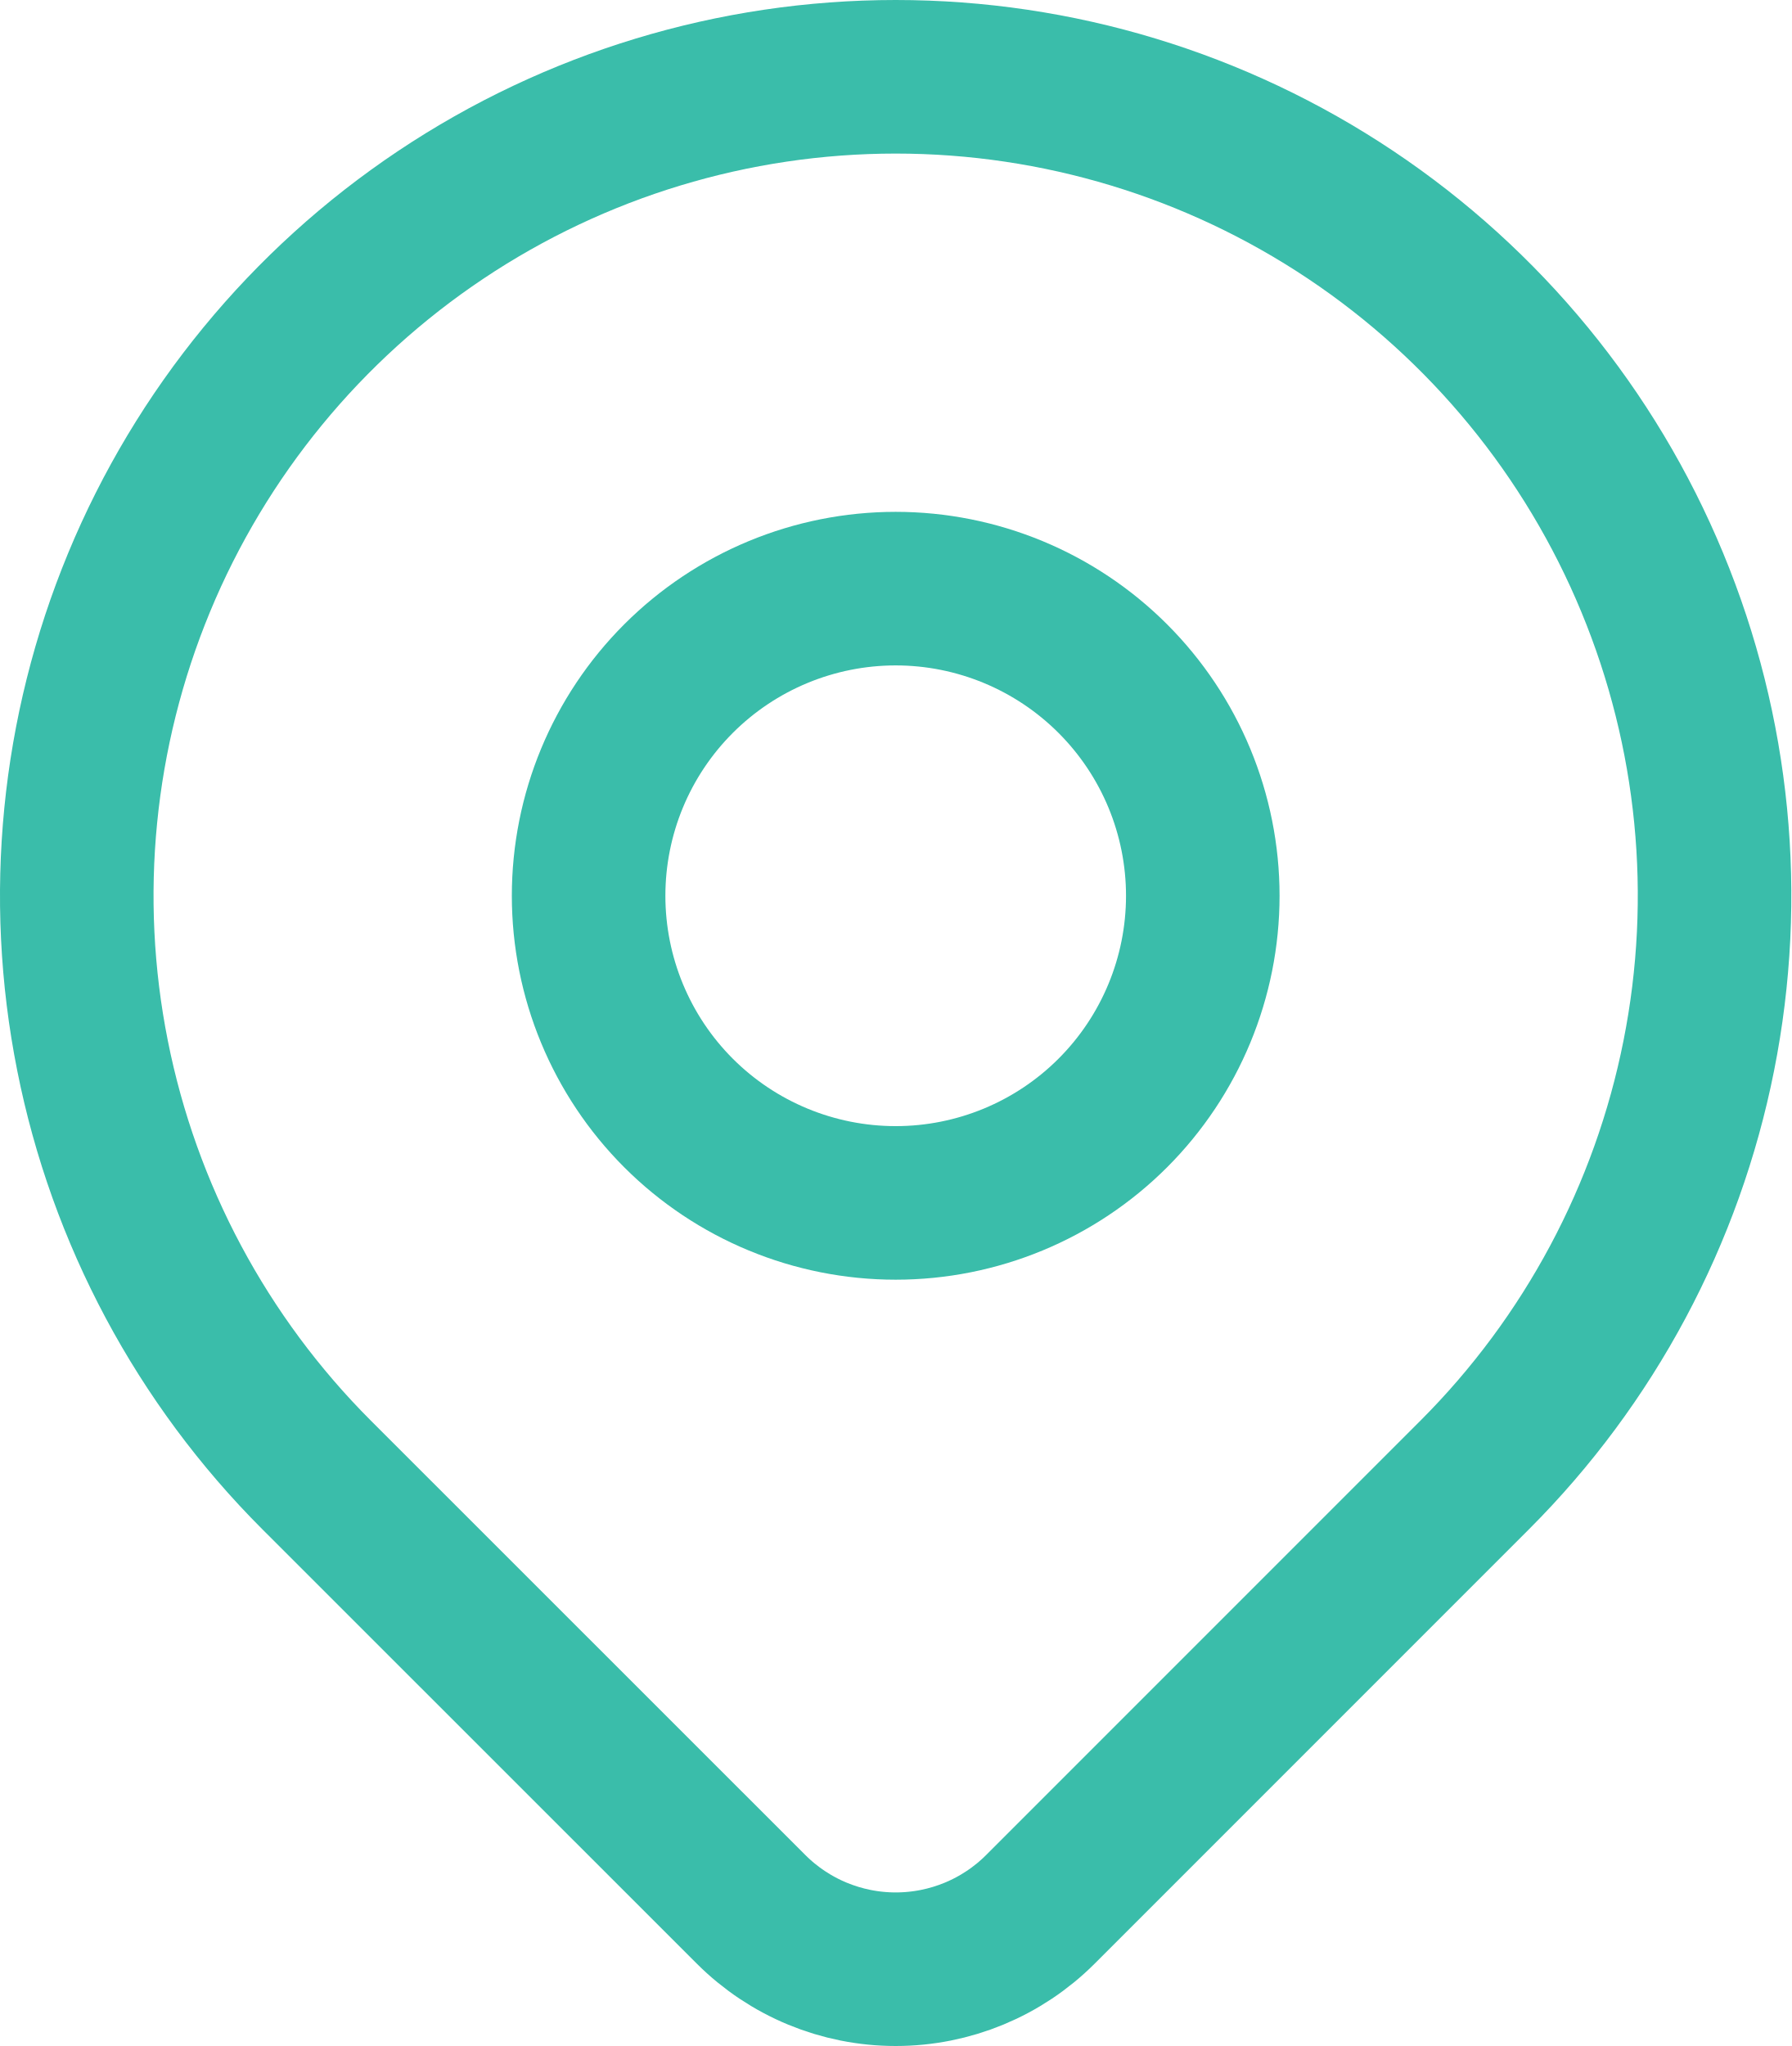
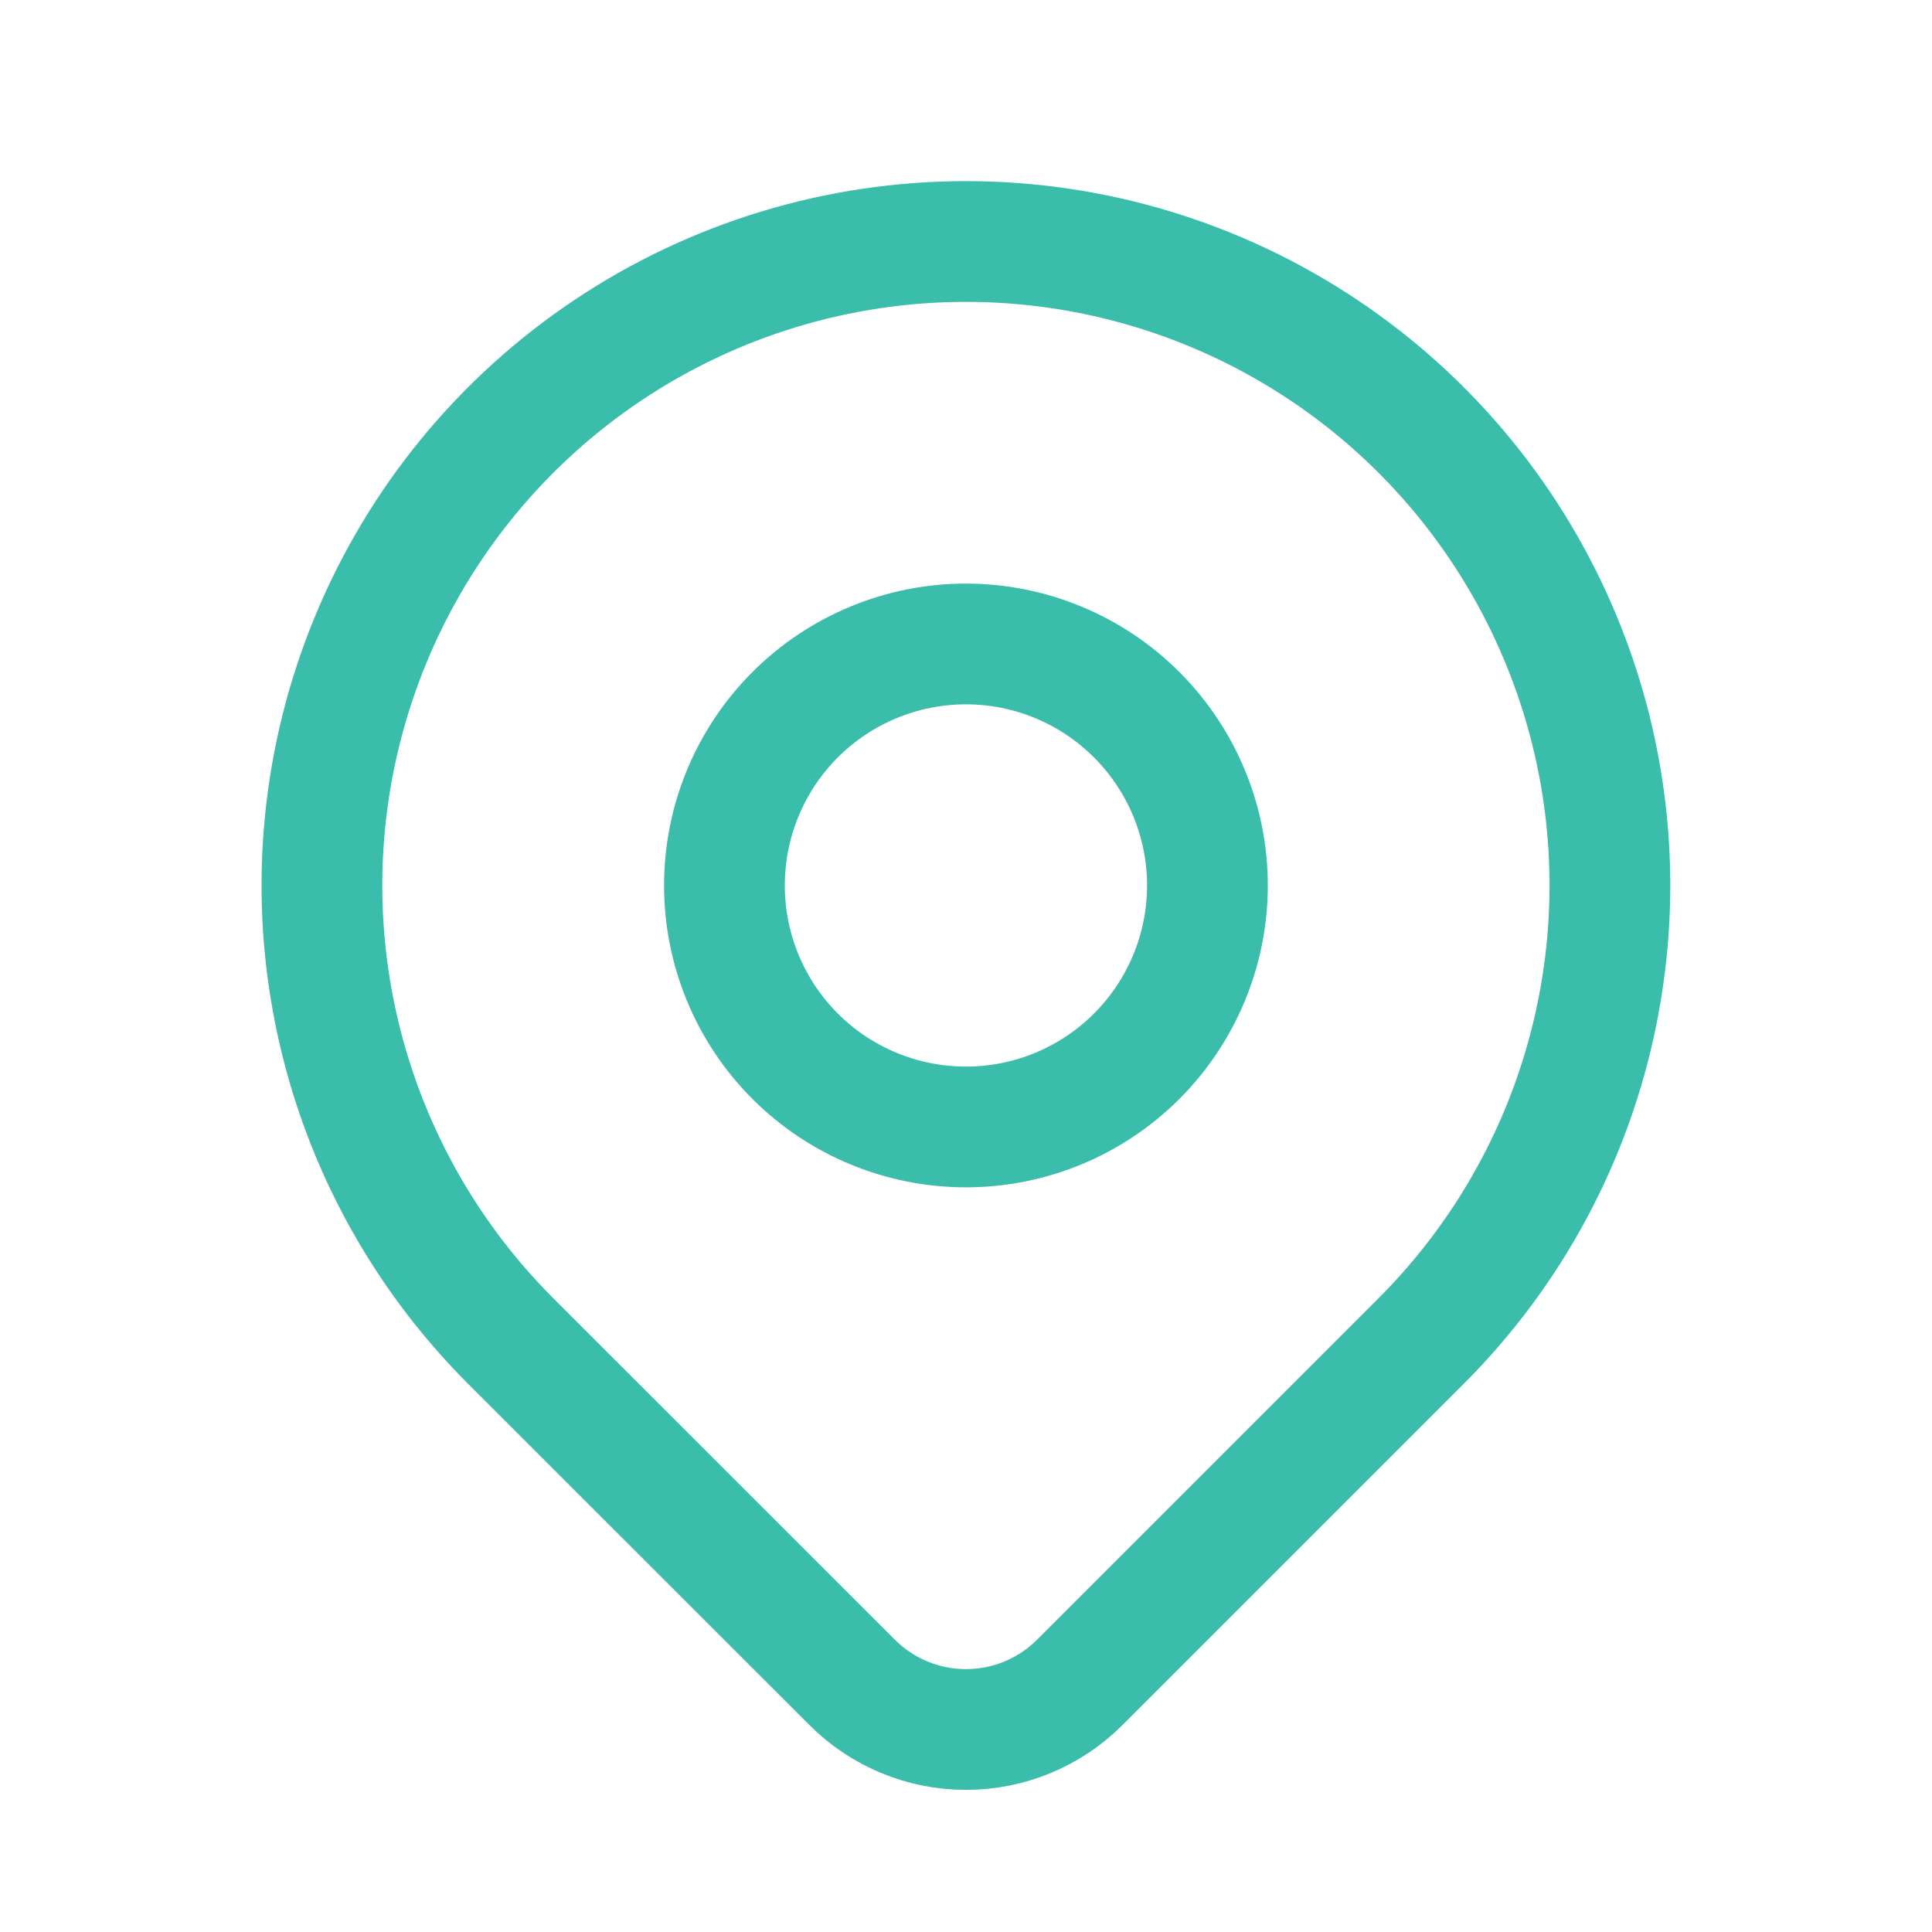
- <svg xmlns="http://www.w3.org/2000/svg" preserveAspectRatio="none" width="100%" height="100%" overflow="visible" style="display: block;" viewBox="0 0 23.333 26.646" fill="none">
-   <g id="Vector">
-     <path d="M7.667 11.666C7.667 12.727 8.088 13.745 8.838 14.495C9.588 15.245 10.606 15.666 11.667 15.666C12.727 15.666 13.745 15.245 14.495 14.495C15.245 13.745 15.667 12.727 15.667 11.666C15.667 10.605 15.245 9.588 14.495 8.838C13.745 8.088 12.727 7.666 11.667 7.666C10.606 7.666 9.588 8.088 8.838 8.838C8.088 9.588 7.667 10.605 7.667 11.666Z" stroke="#3ABDAA" stroke-width="2" stroke-linecap="round" stroke-linejoin="round" />
-     <path d="M19.209 19.209L13.552 24.866C13.052 25.366 12.374 25.646 11.667 25.646C10.961 25.646 10.283 25.366 9.783 24.866L4.124 19.209C2.632 17.717 1.616 15.816 1.205 13.747C0.793 11.678 1.005 9.534 1.812 7.585C2.619 5.636 3.987 3.97 5.741 2.798C7.495 1.626 9.557 1 11.667 1C13.776 1 15.839 1.626 17.593 2.798C19.347 3.97 20.714 5.636 21.521 7.585C22.329 9.534 22.54 11.678 22.128 13.747C21.717 15.816 20.701 17.717 19.209 19.209Z" stroke="#3ABDAA" stroke-width="2" stroke-linecap="round" stroke-linejoin="round" />
-   </g>
+ <svg xmlns="http://www.w3.org/2000/svg" width="32" height="32" viewBox="0 0 32 32" fill="none">
+   <path d="M11.999 14.666C11.999 15.727 12.42 16.745 13.17 17.495C13.92 18.245 14.938 18.666 15.999 18.666C17.06 18.666 18.077 18.245 18.827 17.495C19.577 16.745 19.999 15.727 19.999 14.666C19.999 13.605 19.577 12.588 18.827 11.838C18.077 11.088 17.06 10.666 15.999 10.666C14.938 10.666 13.92 11.088 13.17 11.838C12.42 12.588 11.999 13.605 11.999 14.666Z" stroke="#3ABDAA" stroke-width="2" stroke-linecap="round" stroke-linejoin="round" />
+   <path d="M23.541 22.209L17.884 27.866C17.384 28.366 16.706 28.646 15.999 28.646C15.293 28.646 14.615 28.366 14.115 27.866L8.456 22.209C6.964 20.717 5.948 18.817 5.537 16.747C5.125 14.678 5.337 12.534 6.144 10.585C6.951 8.636 8.319 6.97 10.073 5.798C11.827 4.626 13.889 4 15.999 4C18.108 4 20.171 4.626 21.925 5.798C23.679 6.97 25.046 8.636 25.853 10.585C26.661 12.534 26.872 14.678 26.46 16.747C26.049 18.817 25.033 20.717 23.541 22.209Z" stroke="#3ABDAA" stroke-width="2" stroke-linecap="round" stroke-linejoin="round" />
</svg>
